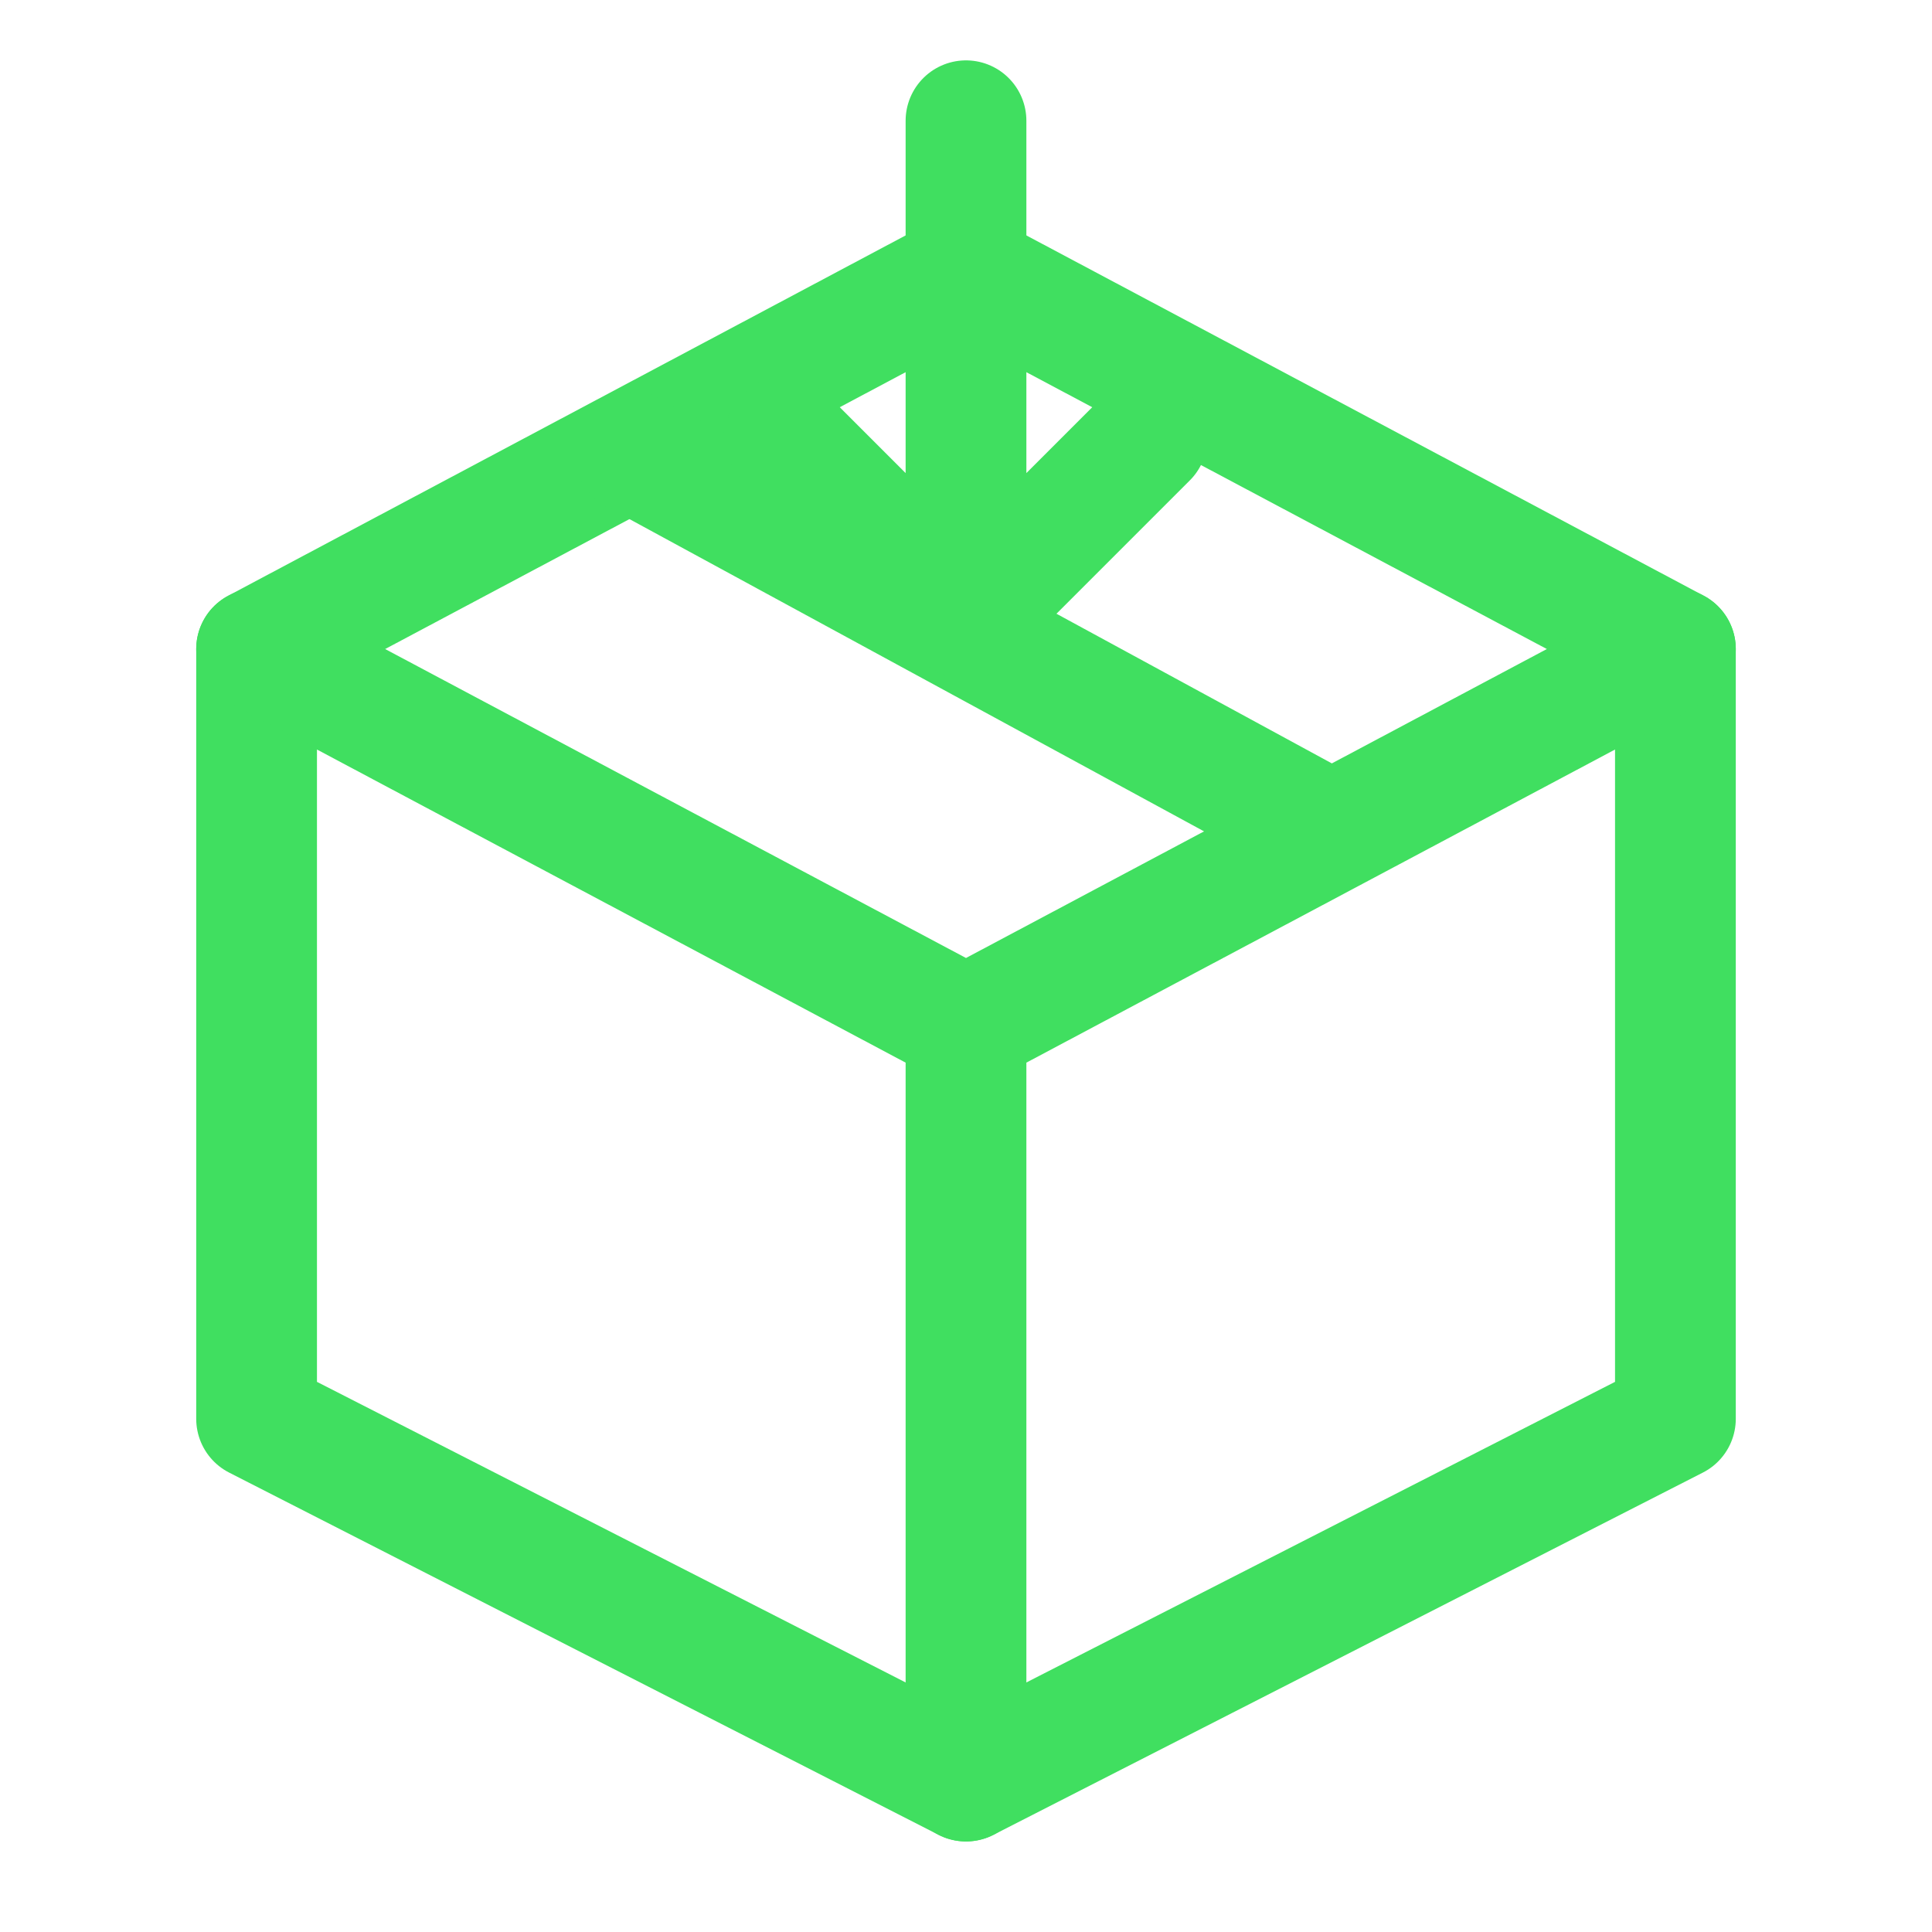
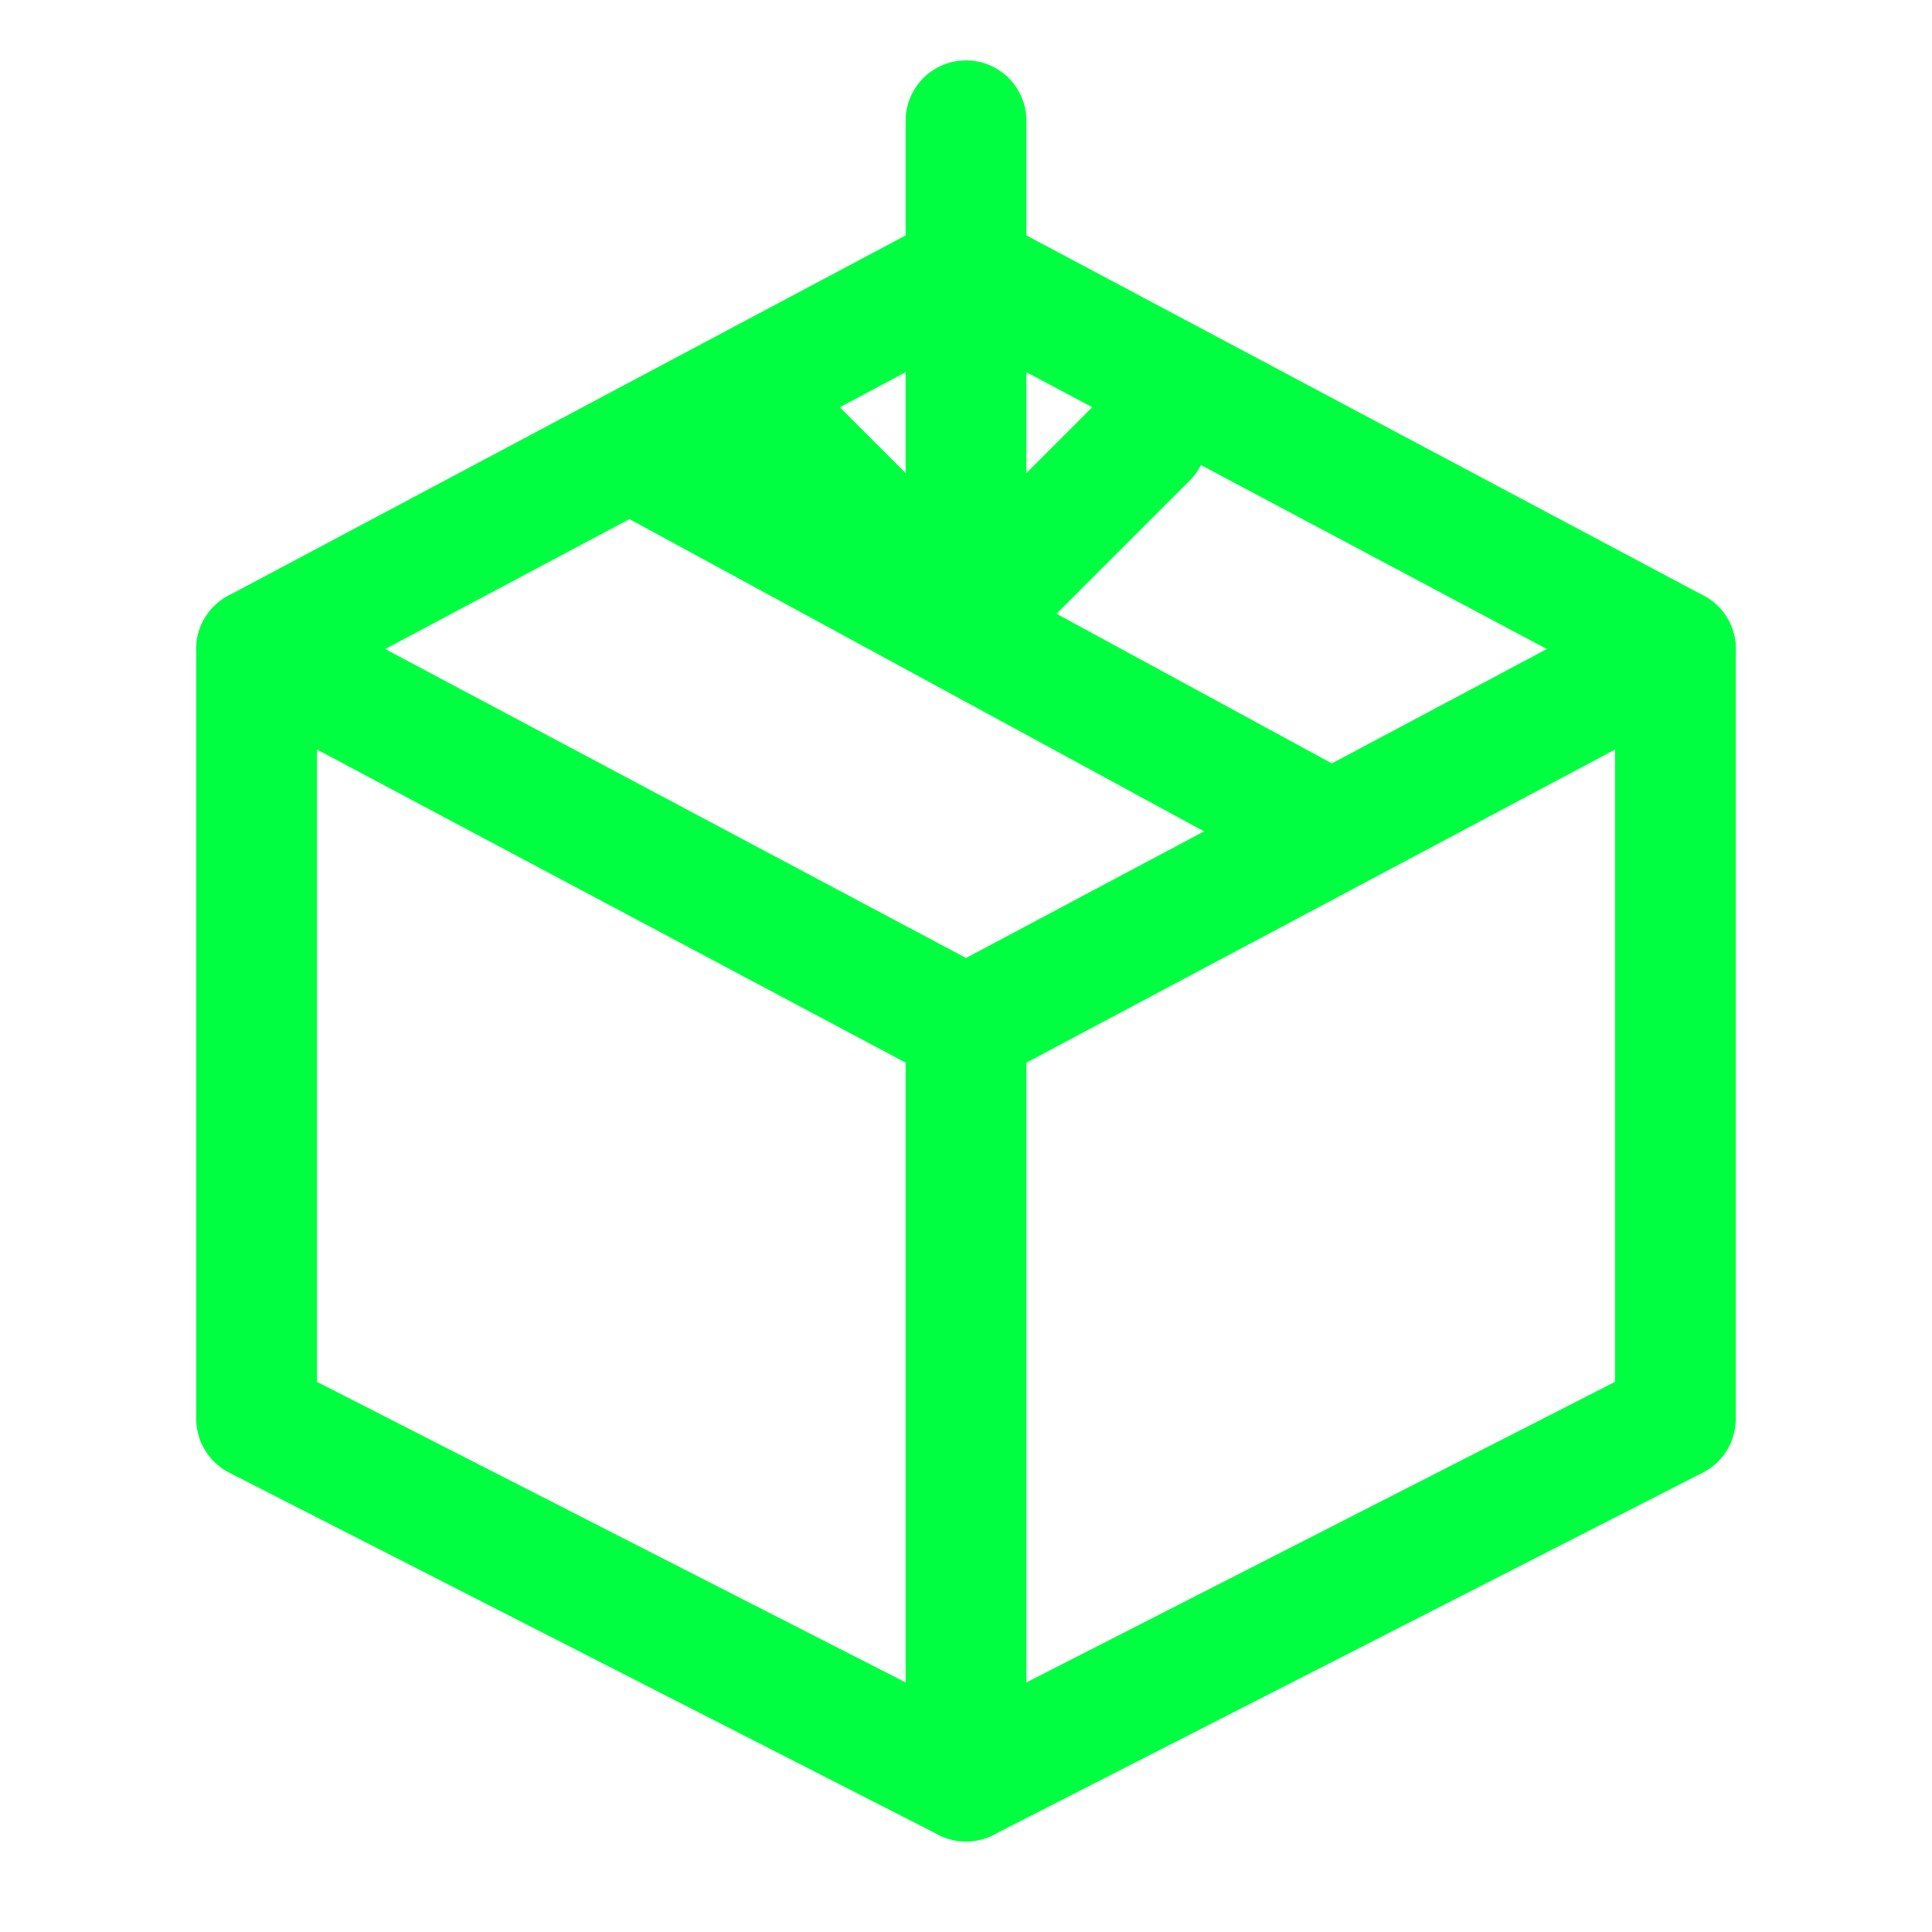
<svg xmlns="http://www.w3.org/2000/svg" width="128" height="128" viewBox="0 0 128 128">
-   <g fill="none" stroke="#40df60" stroke-width="8" stroke-linecap="round" stroke-linejoin="round">
+   <g fill="none" stroke="#00ff40" stroke-width="8" stroke-linecap="round" stroke-linejoin="round">
    <path d="M17 43 64 18l47 25v51l-47 24-47-24Z" />
    <path d="m17 43 47 25 47-25M64 68v50M42 30l46 25" />
-     <path stroke="#40df60" d="M64 8v33m-12-12 12 12 12-12" />
+     <path stroke="#00ff40" d="M64 8v33m-12-12 12 12 12-12" />
  </g>
</svg>
